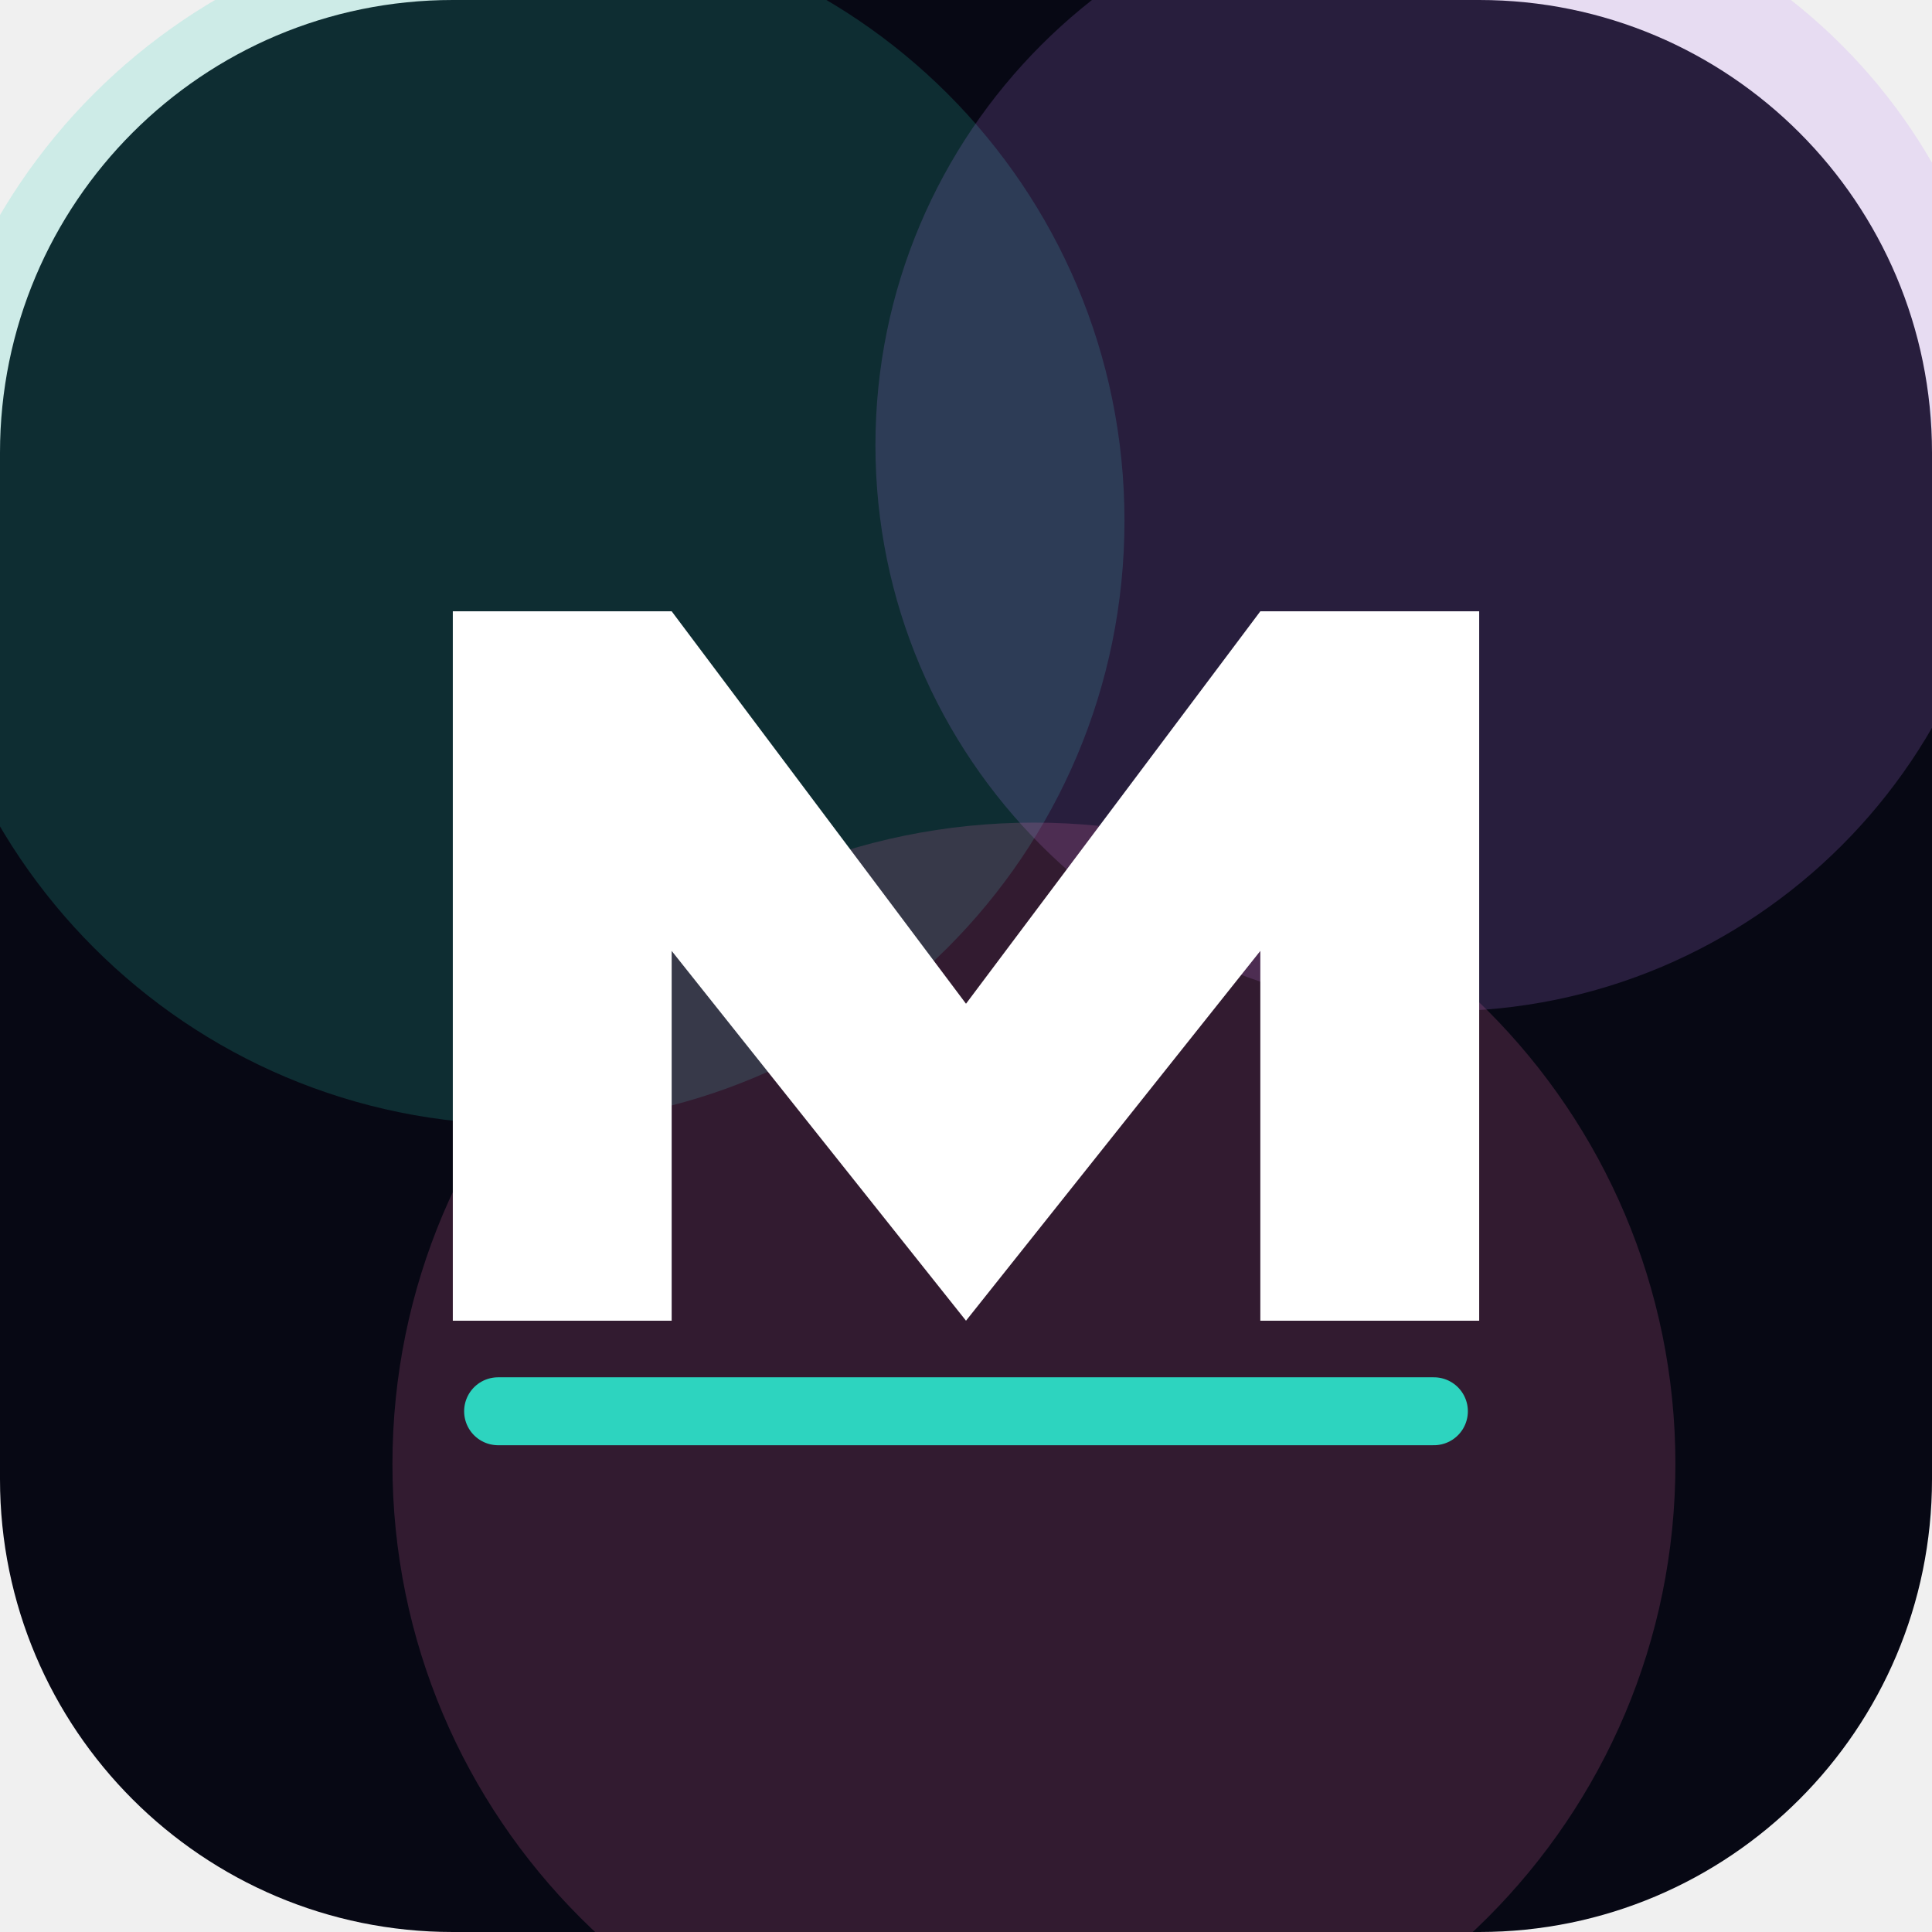
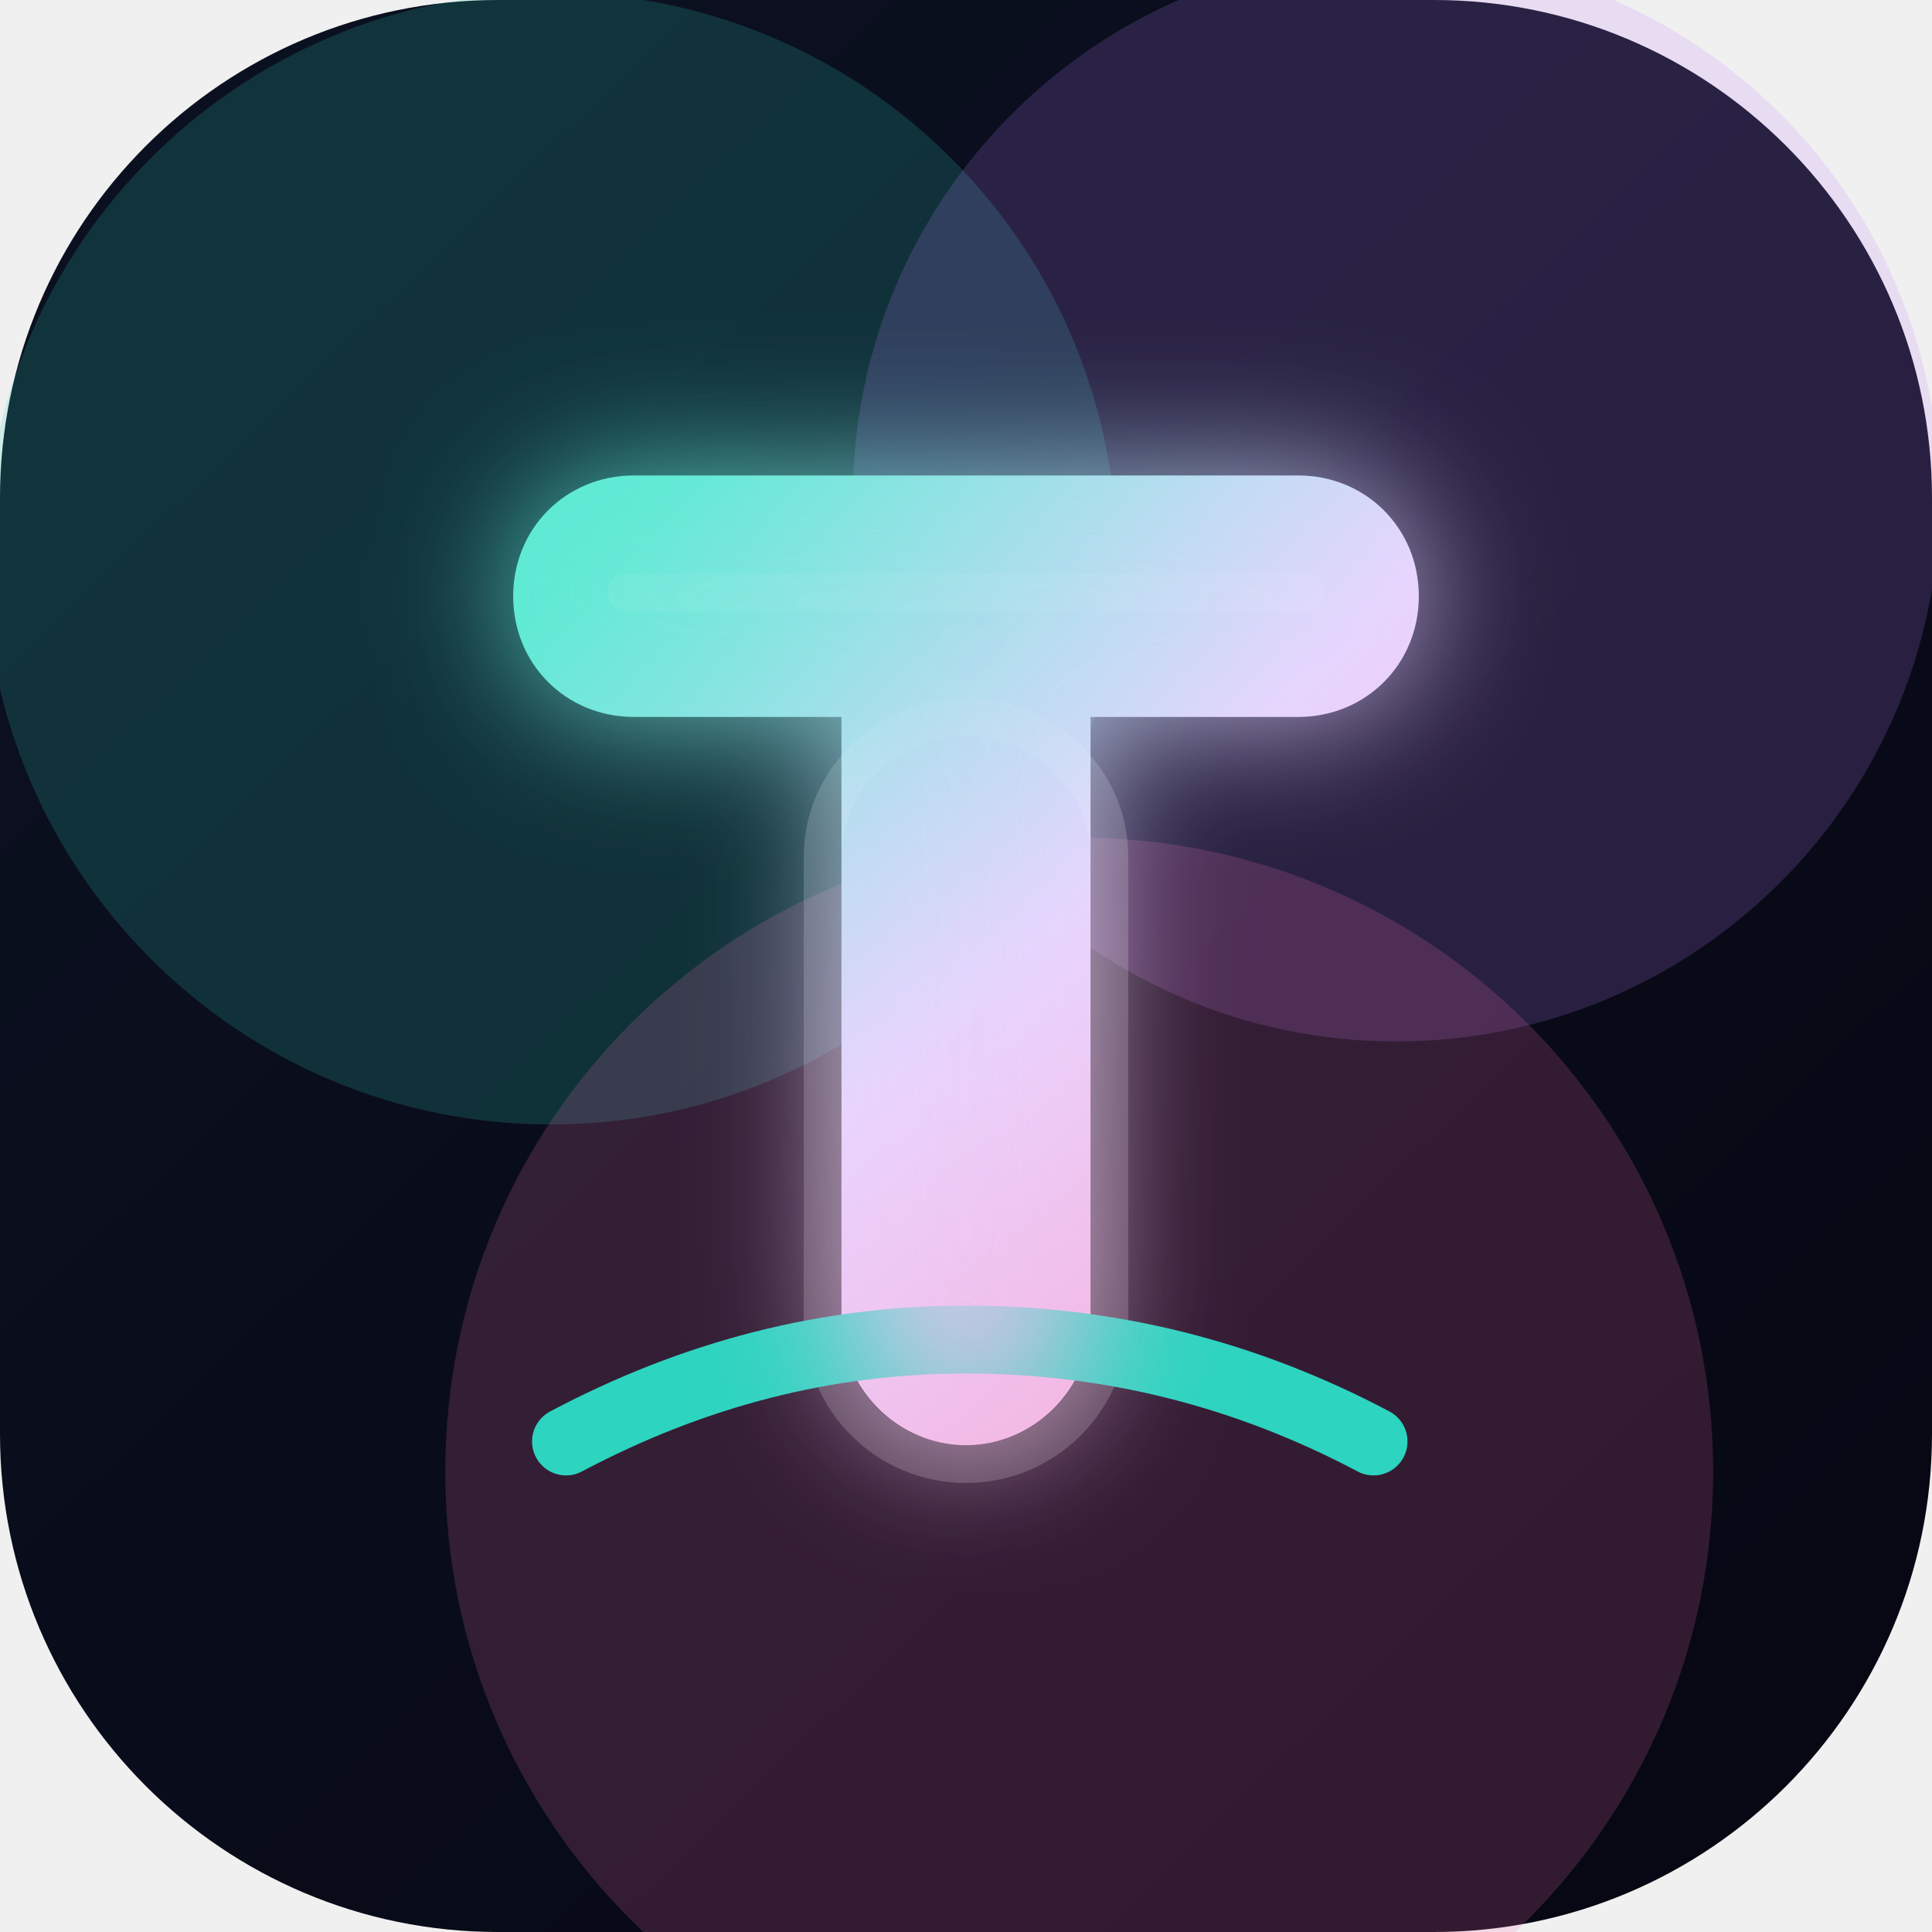
<svg xmlns="http://www.w3.org/2000/svg" viewBox="0 0 512 512" fill="none">
-   <rect width="512" height="512" rx="120" fill="#070814" />
-   <circle cx="138" cy="138" r="160" fill="#2DD4BF" fill-opacity=".18" />
-   <circle cx="382" cy="118" r="150" fill="#C084FC" fill-opacity=".18" />
-   <circle cx="274" cy="388" r="170" fill="#F472B6" fill-opacity=".18" />
-   <path d="M120 350V162h58l78 104 78-104h58v188h-58V252l-78 98-78-98v98h-58Z" fill="white" />
-   <path d="M132 374h248" stroke="#2DD4BF" stroke-width="18" stroke-linecap="round" />
+   <defs>
+     <linearGradient id="bg" x1="72" y1="64" x2="448" y2="456" gradientUnits="userSpaceOnUse">
+       <stop stop-color="#0B1020" />
+       <stop offset="1" stop-color="#070814" />
+     </linearGradient>
+     <linearGradient id="thread" x1="154" y1="152" x2="360" y2="362" gradientUnits="userSpaceOnUse">
+       <stop stop-color="#5EEAD4" />
+       <stop offset=".52" stop-color="#E9D5FF" />
+       <stop offset="1" stop-color="#F9A8D4" />
+     </linearGradient>
+     <filter id="glow" x="64" y="64" width="384" height="384" filterUnits="userSpaceOnUse">
+       <feGaussianBlur stdDeviation="18" />
+     </filter>
+   </defs>
+   <rect width="512" height="512" rx="132" fill="url(#bg)" />
+   <circle cx="146" cy="148" r="150" fill="#2DD4BF" fill-opacity=".18" />
+   <circle cx="370" cy="132" r="144" fill="#C084FC" fill-opacity=".18" />
+   <circle cx="286" cy="390" r="168" fill="#F472B6" fill-opacity=".18" />
+   <path d="M136 158c0-18 14-32 32-32h176c18 0 32 14 32 32s-14 32-32 32h-55v160c0 18-15 33-33 33s-33-15-33-33V190h-55c-18 0-32-14-32-32Z" fill="url(#thread)" />
+   <path d="M256 190c-20 0-38 16-38 37v123c0 21 17 38 38 38s38-17 38-38V227c0-21-18-37-38-37Z" stroke="#fff" stroke-opacity=".18" stroke-width="10" />
+   <path d="M166 157h180" stroke="#fff" stroke-opacity=".18" stroke-linecap="round" stroke-width="10" />
+   <path d="M150 382c34-18 69-27 106-27 38 0 74 9 108 27" stroke="#2DD4BF" stroke-linecap="round" stroke-width="18" />
+   <g filter="url(#glow)" opacity=".8">
+     <path d="M136 158c0-18 14-32 32-32h176c18 0 32 14 32 32s-14 32-32 32h-55v160c0 18-15 33-33 33s-33-15-33-33V190h-55c-18 0-32-14-32-32Z" fill="url(#thread)" />
+   </g>
</svg>
